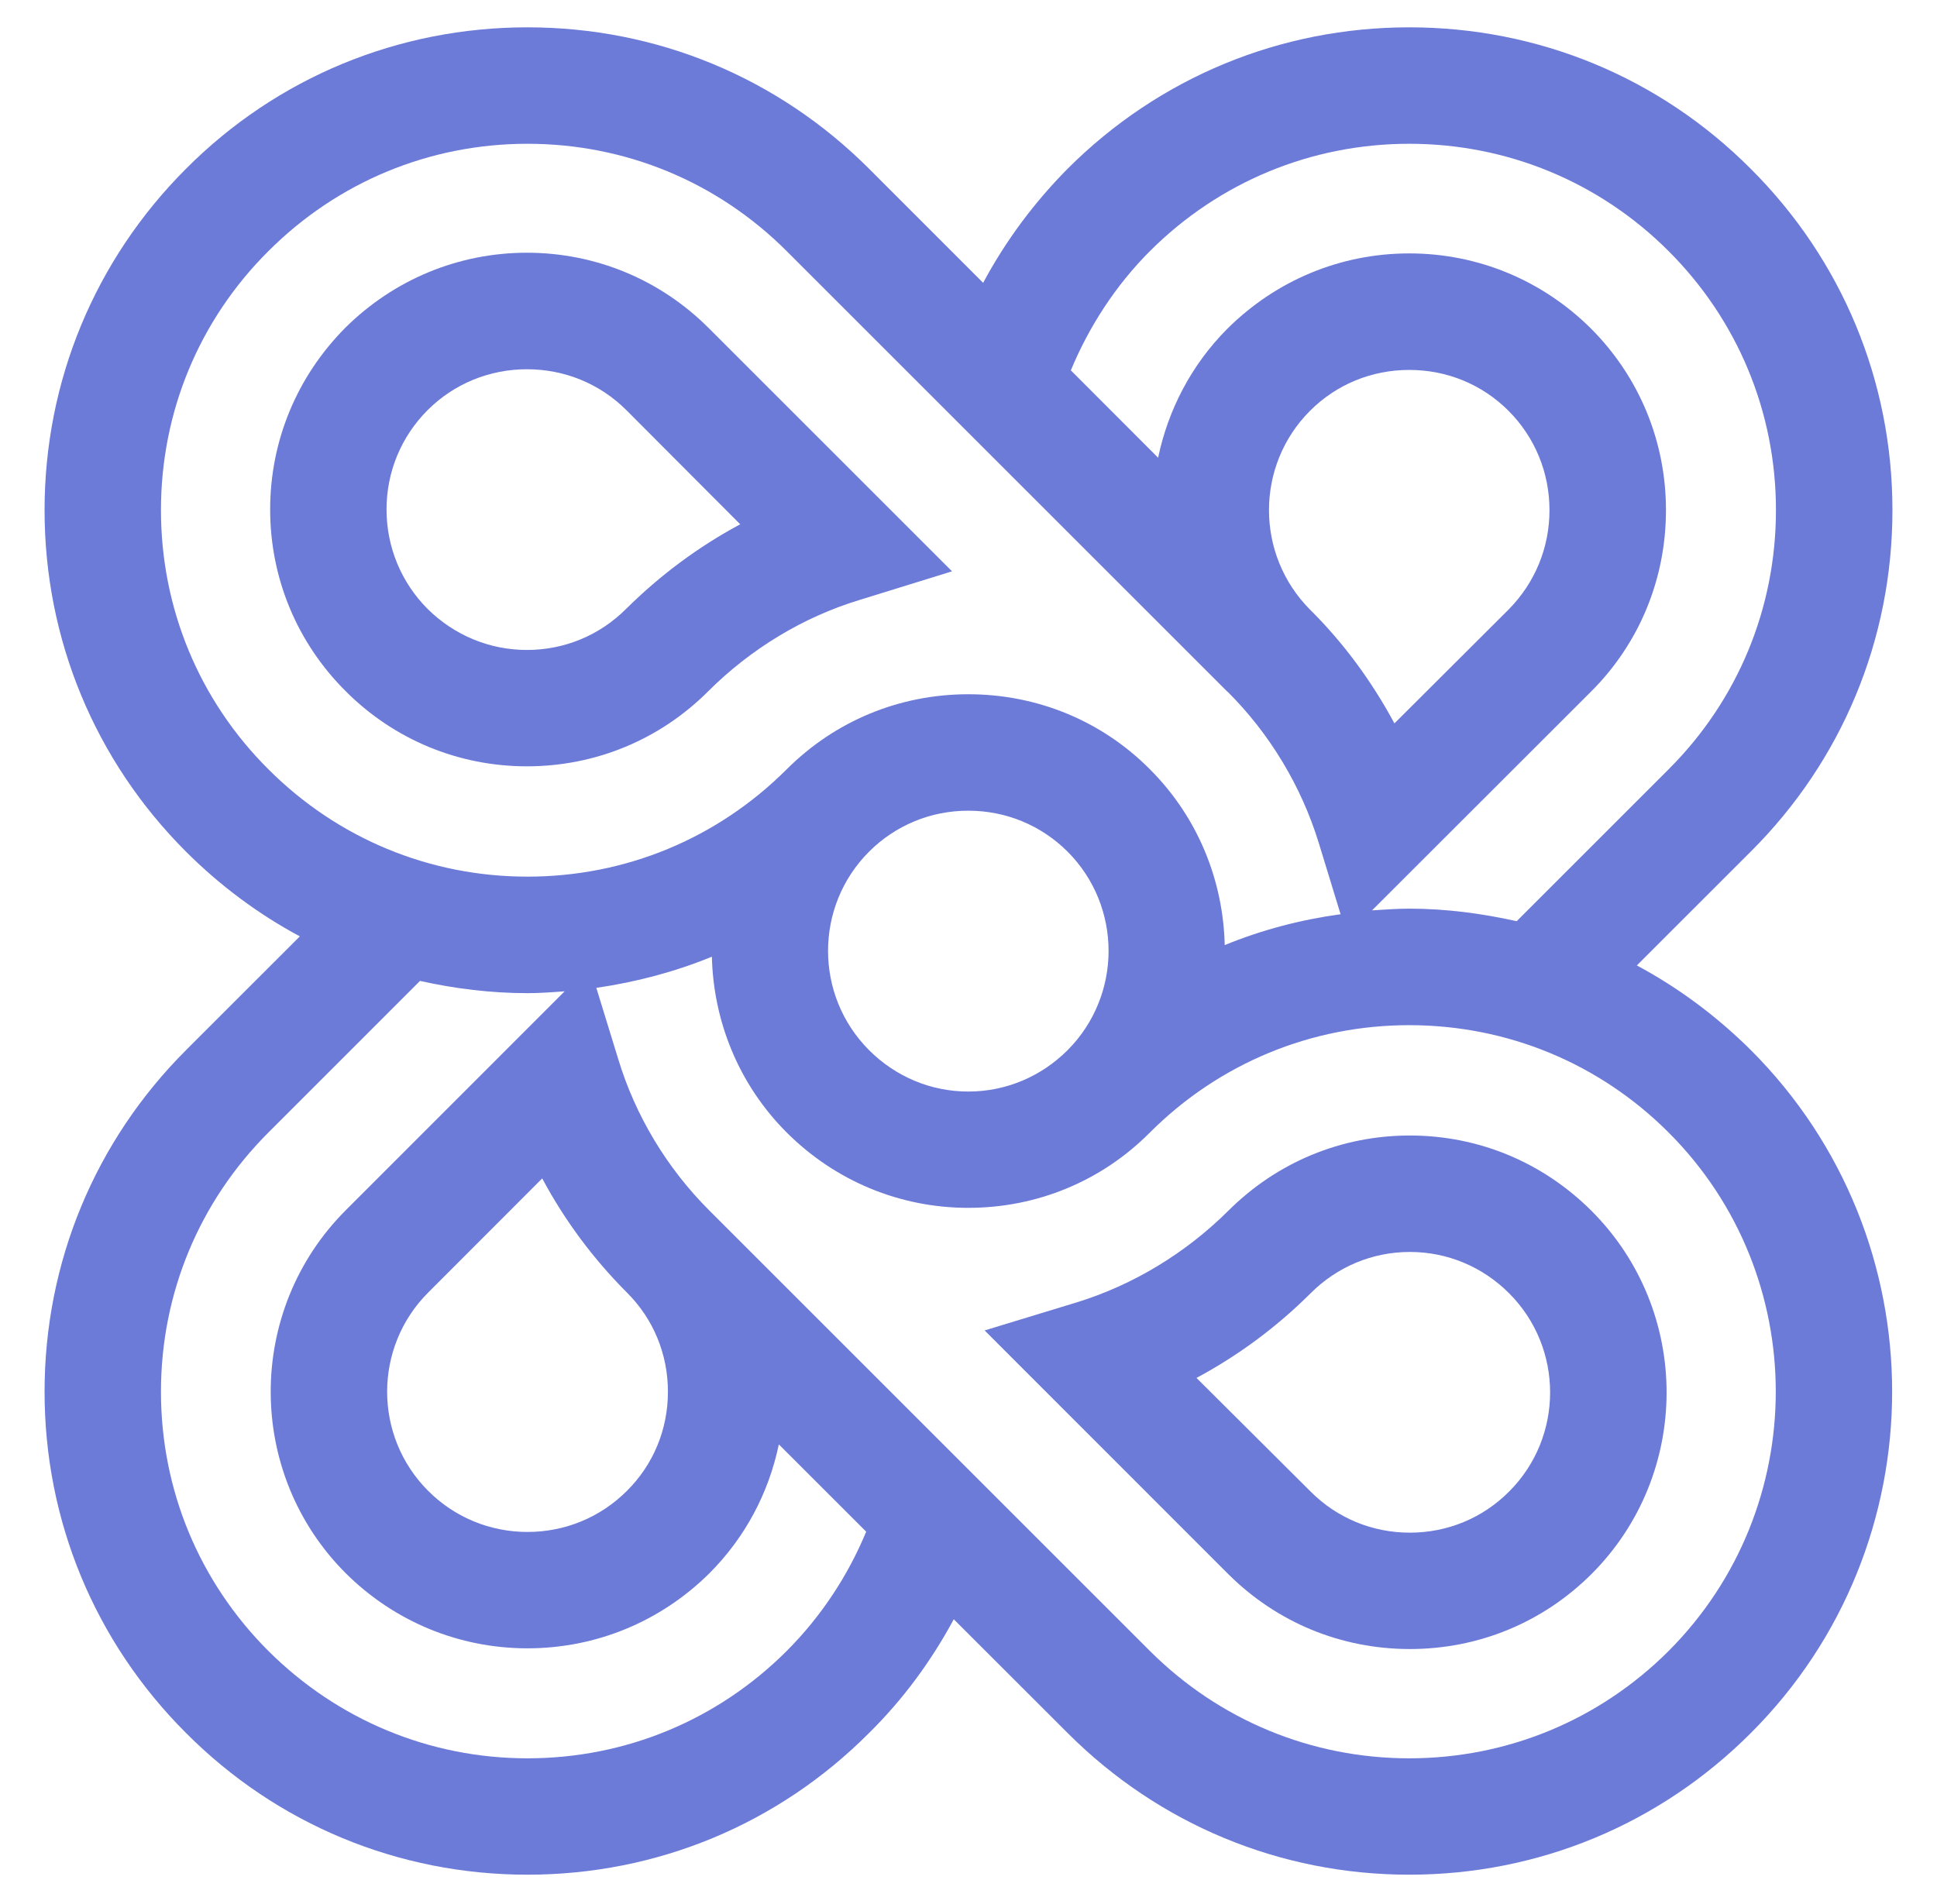
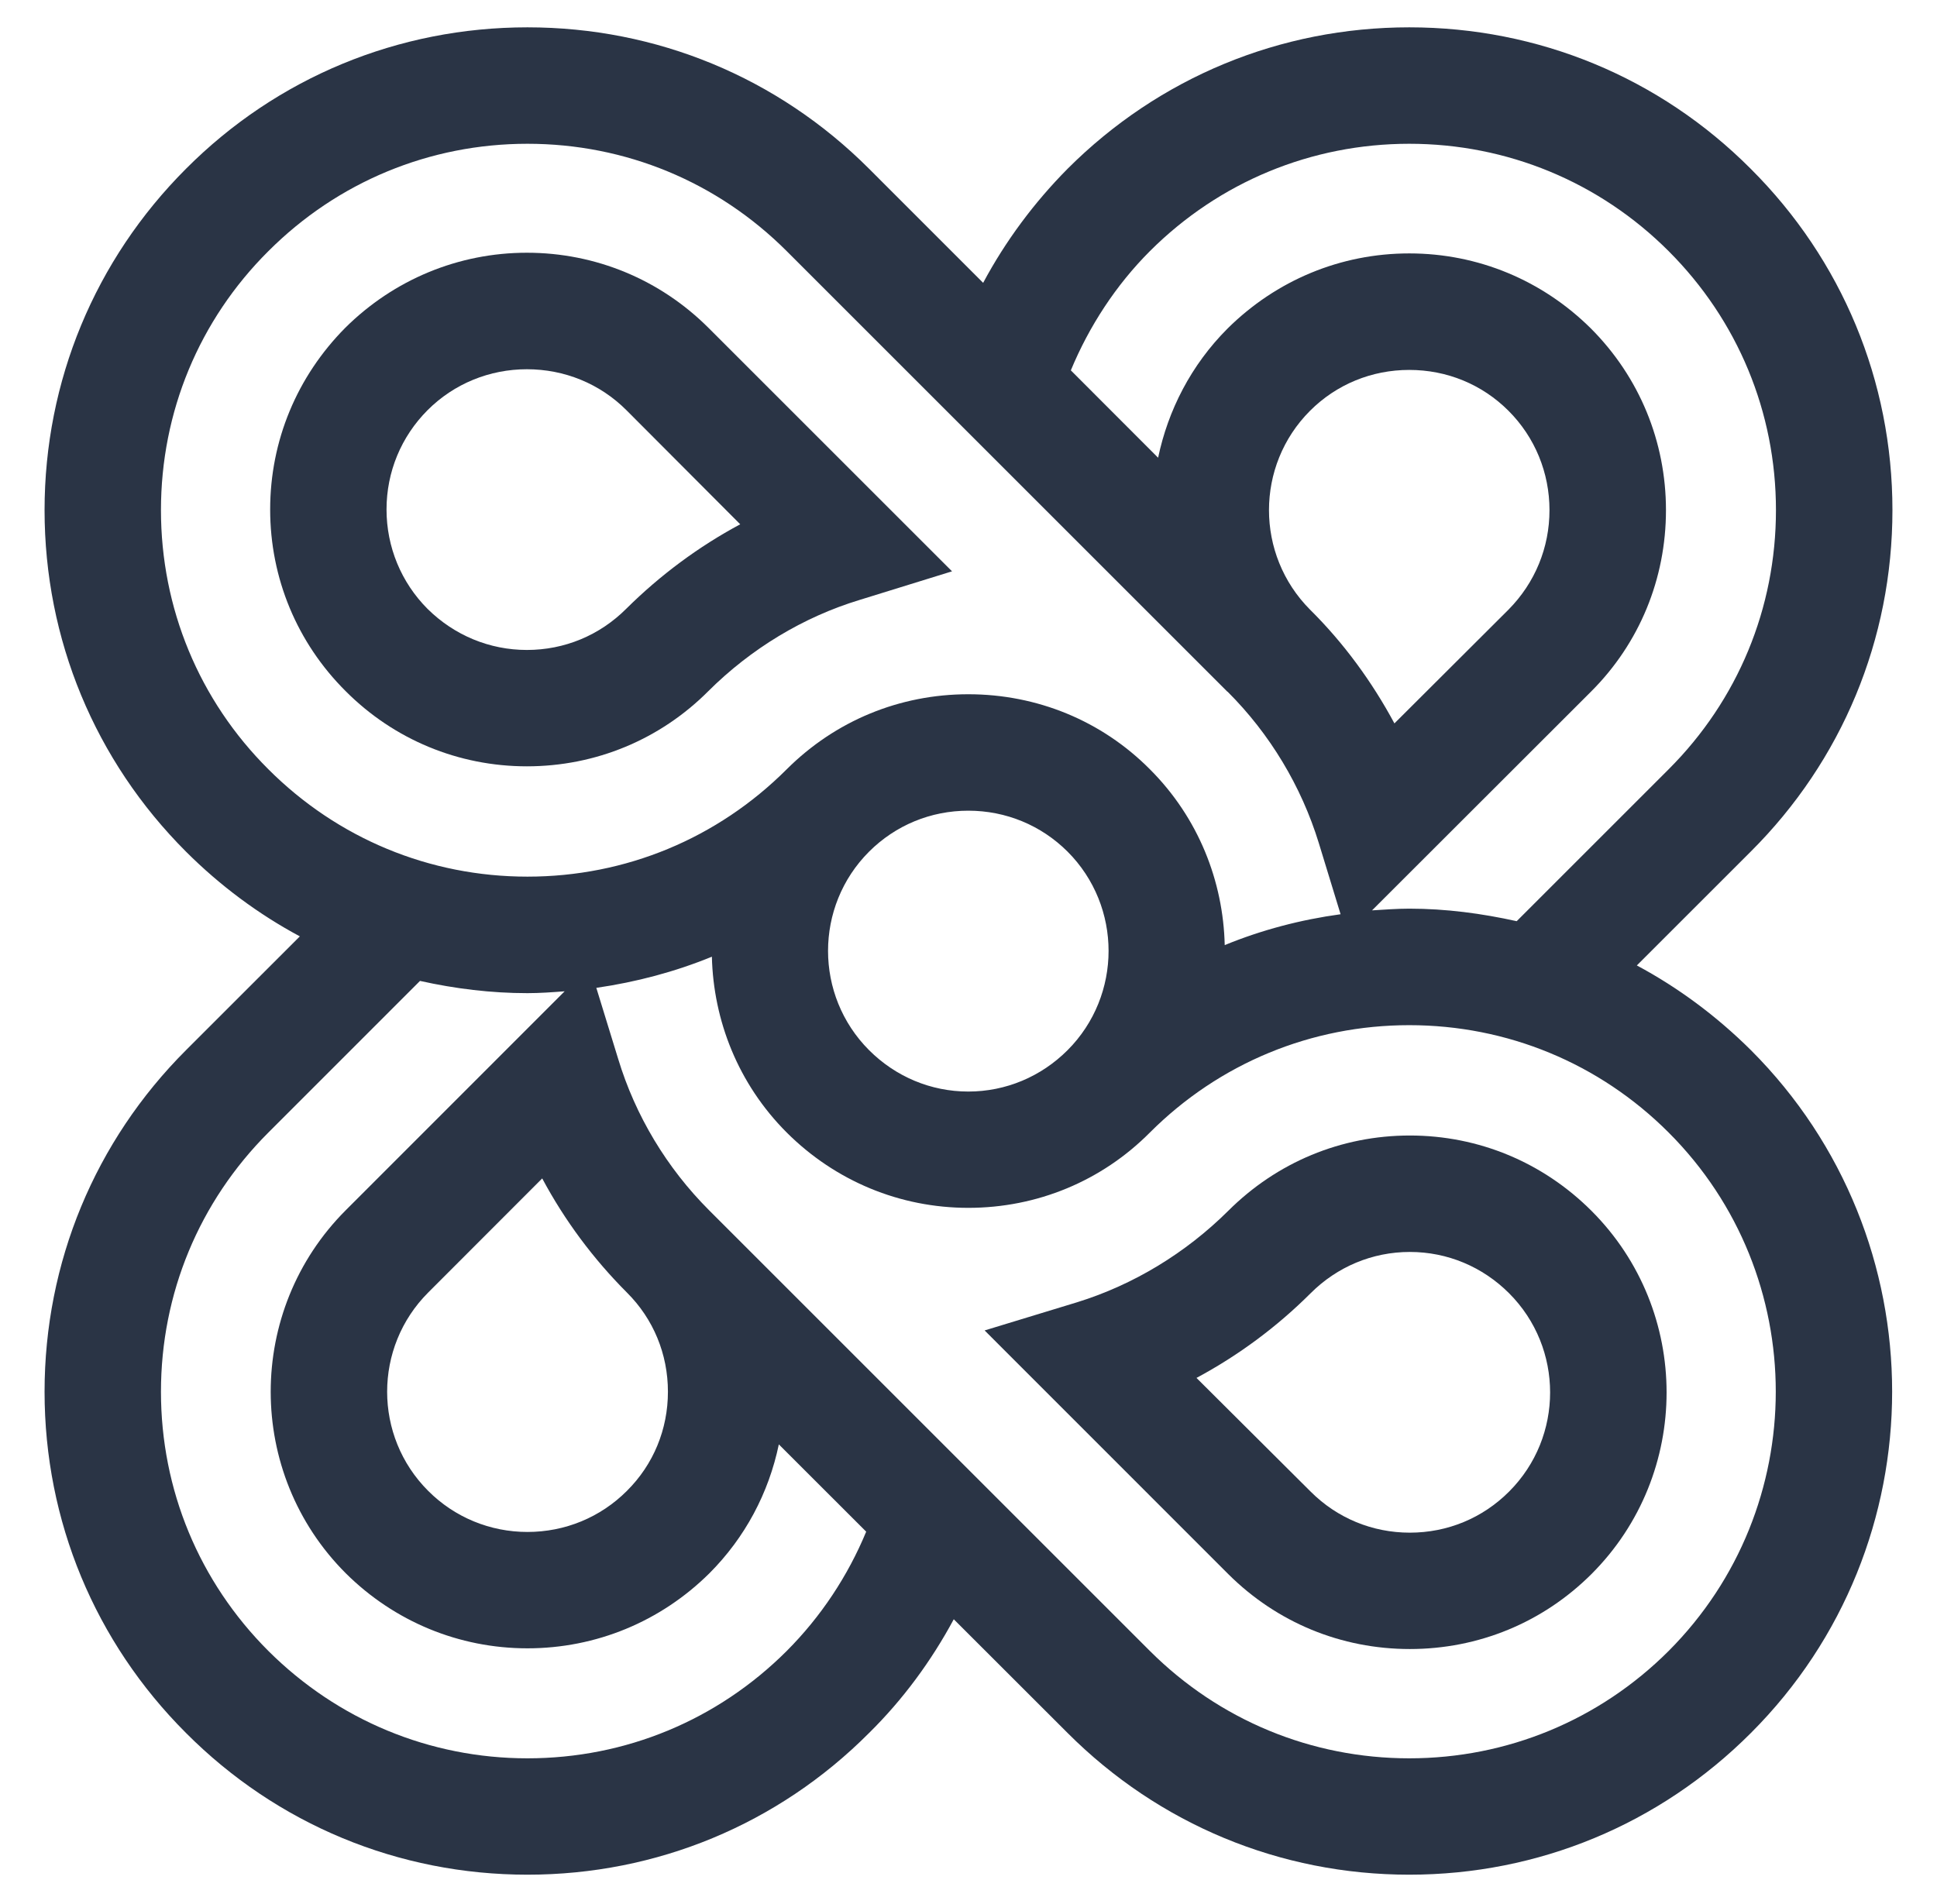
<svg xmlns="http://www.w3.org/2000/svg" version="1.1" width="354" height="348" viewBox="463 260 354 348" xml:space="preserve" style="">
  <defs>
</defs>
  <g transform="matrix(1 0 0 1 640 512)" id="background-logo">
    <rect style="stroke: none; stroke-width: 0; stroke-dasharray: none; stroke-linecap: butt; stroke-dashoffset: 0; stroke-linejoin: miter; stroke-miterlimit: 4; fill: rgb(255,255,255); fill-opacity: 0; fill-rule: nonzero; opacity: 1;" paint-order="stroke" x="-640" y="-512" rx="0" ry="0" width="1280" height="1024" />
  </g>
  <g transform="matrix(2.493122 0 0 2.493122 640 433.8456)" id="logo-logo">
    <g style="" paint-order="stroke">
      <g transform="matrix(0.525069 0 0 -0.525069 0 0)">
-         <path style="stroke: none; stroke-width: 1; stroke-dasharray: none; stroke-linecap: butt; stroke-dashoffset: 0; stroke-linejoin: miter; stroke-miterlimit: 10; fill: rgb(108,122,216); fill-rule: nonzero; opacity: 1;" paint-order="stroke" transform=" translate(-426.592, -1953.925)" d="M 519.898 1951.91 L 535.793 1967.8 C 548.555 1980.51 555.582 1997.46 555.582 2015.49 C 555.582 2033.5 548.555 2050.44 535.793 2063.16 C 523.074 2075.92 506.137 2082.91 488.125 2082.91 C 470.133 2082.91 453.188 2075.92 440.426 2063.16 C 435.754 2058.44 431.77 2053.09 428.637 2047.23 L 412.711 2063.16 C 399.961 2075.92 383.047 2082.91 365.016 2082.91 C 347.016 2082.91 330.063 2075.92 317.348 2063.16 C 304.633 2050.44 297.602 2033.5 297.602 2015.49 C 297.602 1997.46 304.633 1980.51 317.348 1967.8 C 322.102 1963.05 327.473 1959.06 333.242 1955.97 L 317.348 1940.08 C 304.633 1927.37 297.602 1910.42 297.602 1892.38 C 297.602 1874.34 304.633 1857.44 317.348 1844.73 C 330.063 1831.96 347.016 1824.94 365.016 1824.94 C 383.047 1824.94 399.996 1831.96 412.711 1844.73 C 417.438 1849.39 421.406 1854.79 424.535 1860.61 L 440.426 1844.73 C 453.188 1831.96 470.133 1824.94 488.125 1824.94 C 506.137 1824.94 523.074 1831.96 535.824 1844.73 C 562.113 1871.01 562.113 1913.79 535.824 1940.08 C 531.031 1944.84 525.668 1948.82 519.898 1951.91 M 451.918 2051.66 C 461.602 2061.33 474.473 2066.65 488.125 2066.65 C 501.781 2066.65 514.664 2061.33 524.336 2051.66 C 534.004 2041.99 539.32 2029.15 539.32 2015.49 C 539.32 2001.8 534.004 1988.96 524.336 1979.3 L 503.125 1958.09 C 498.246 1959.17 493.242 1959.84 488.125 1959.84 C 486.379 1959.84 484.629 1959.7 482.93 1959.6 L 513.484 1990.13 C 520.27 1996.89 523.965 2005.91 523.965 2015.49 C 523.965 2025.04 520.27 2034.06 513.484 2040.86 C 506.695 2047.59 497.715 2051.34 488.125 2051.34 C 478.539 2051.34 469.563 2047.59 462.77 2040.86 C 457.652 2035.74 454.453 2029.43 453.063 2022.81 L 440.879 2035.01 C 443.438 2041.18 447.172 2046.91 451.918 2051.66 M 474.27 2001.6 C 466.633 2009.28 466.633 2021.71 474.27 2029.36 C 477.969 2033.06 482.891 2035.07 488.125 2035.07 C 493.375 2035.07 498.285 2033.06 501.984 2029.36 C 505.684 2025.66 507.703 2020.7 507.703 2015.49 C 507.703 2010.26 505.684 2005.34 501.984 2001.6 L 486.055 1985.71 C 482.93 1991.52 478.988 1996.93 474.27 2001.6 M 328.852 1979.3 C 319.18 1988.93 313.852 2001.8 313.852 2015.49 C 313.852 2029.19 319.18 2042.03 328.852 2051.66 C 338.52 2061.33 351.359 2066.65 365.016 2066.65 C 378.707 2066.65 391.539 2061.33 401.211 2051.66 L 462.742 1990.13 L 462.77 1990.13 C 468.668 1984.25 473.059 1976.93 475.492 1969.02 L 478.539 1959.06 C 472.973 1958.3 467.523 1956.87 462.363 1954.75 C 462.156 1963.64 458.711 1972.51 451.918 1979.3 C 445.188 1986.08 436.156 1989.78 426.566 1989.78 C 416.984 1989.78 408.004 1986.08 401.211 1979.3 C 391.539 1969.63 378.707 1964.31 365.016 1964.31 C 351.359 1964.31 338.52 1969.63 328.852 1979.3 M 446.148 1953.94 C 446.148 1948.94 444.242 1943.9 440.426 1940.08 C 436.73 1936.38 431.801 1934.3 426.566 1934.3 C 421.324 1934.3 416.41 1936.38 412.711 1940.08 C 405.074 1947.73 405.074 1960.16 412.711 1967.8 C 416.41 1971.49 421.324 1973.52 426.566 1973.52 C 431.801 1973.52 436.73 1971.49 440.426 1967.8 C 444.242 1963.98 446.148 1958.95 446.148 1953.94 M 401.211 1856.18 C 391.539 1846.52 378.707 1841.19 365.016 1841.19 C 351.359 1841.19 338.52 1846.55 328.852 1856.18 C 319.18 1865.85 313.852 1878.69 313.852 1892.38 C 313.852 1906.08 319.18 1918.91 328.852 1928.58 L 350.016 1949.75 C 354.902 1948.66 359.934 1948.04 365.016 1948.04 C 366.762 1948.04 368.512 1948.17 370.211 1948.3 L 339.664 1917.74 C 325.676 1903.76 325.676 1881 339.664 1867.02 C 346.445 1860.29 355.461 1856.55 365.016 1856.55 C 374.602 1856.55 383.617 1860.29 390.41 1867.02 C 395.406 1872.02 398.699 1878.24 400.113 1885.03 L 412.309 1872.84 C 409.75 1866.66 406 1860.98 401.211 1856.18 M 378.906 1906.23 C 382.609 1902.54 384.629 1897.63 384.629 1892.38 C 384.629 1887.13 382.609 1882.22 378.906 1878.54 C 375.203 1874.83 370.258 1872.8 365.016 1872.8 C 359.816 1872.8 354.855 1874.83 351.156 1878.54 C 343.52 1886.17 343.52 1898.59 351.156 1906.23 L 367.078 1922.17 C 370.211 1916.31 374.195 1910.95 378.906 1906.23 M 524.336 1856.18 C 514.664 1846.52 501.781 1841.19 488.125 1841.19 C 474.473 1841.19 461.602 1846.52 451.918 1856.18 L 390.359 1917.74 C 384.473 1923.63 380.082 1930.93 377.68 1938.87 L 374.633 1948.78 C 380.215 1949.59 385.613 1951.02 390.766 1953.13 C 390.98 1944.22 394.43 1935.37 401.211 1928.58 C 408.004 1921.8 417.016 1918.06 426.566 1918.06 C 436.156 1918.06 445.188 1921.8 451.918 1928.58 C 461.602 1938.26 474.473 1943.57 488.125 1943.57 C 501.781 1943.57 514.664 1938.26 524.336 1928.58 C 544.281 1908.64 544.281 1876.17 524.336 1856.18" stroke-linecap="round" />
+         <path style="stroke: none; stroke-width: 1; stroke-dasharray: none; stroke-linecap: butt; stroke-dashoffset: 0; stroke-linejoin: miter; stroke-miterlimit: 10; fill: rgb(42,52,69); fill-rule: nonzero; opacity: 1;" paint-order="stroke" transform=" translate(-426.592, -1953.925)" d="M 519.898 1951.91 L 535.793 1967.8 C 548.555 1980.51 555.582 1997.46 555.582 2015.49 C 555.582 2033.5 548.555 2050.44 535.793 2063.16 C 523.074 2075.92 506.137 2082.91 488.125 2082.91 C 470.133 2082.91 453.188 2075.92 440.426 2063.16 C 435.754 2058.44 431.77 2053.09 428.637 2047.23 L 412.711 2063.16 C 399.961 2075.92 383.047 2082.91 365.016 2082.91 C 347.016 2082.91 330.063 2075.92 317.348 2063.16 C 304.633 2050.44 297.602 2033.5 297.602 2015.49 C 297.602 1997.46 304.633 1980.51 317.348 1967.8 C 322.102 1963.05 327.473 1959.06 333.242 1955.97 L 317.348 1940.08 C 304.633 1927.37 297.602 1910.42 297.602 1892.38 C 297.602 1874.34 304.633 1857.44 317.348 1844.73 C 330.063 1831.96 347.016 1824.94 365.016 1824.94 C 383.047 1824.94 399.996 1831.96 412.711 1844.73 C 417.438 1849.39 421.406 1854.79 424.535 1860.61 L 440.426 1844.73 C 453.188 1831.96 470.133 1824.94 488.125 1824.94 C 506.137 1824.94 523.074 1831.96 535.824 1844.73 C 562.113 1871.01 562.113 1913.79 535.824 1940.08 C 531.031 1944.84 525.668 1948.82 519.898 1951.91 M 451.918 2051.66 C 461.602 2061.33 474.473 2066.65 488.125 2066.65 C 501.781 2066.65 514.664 2061.33 524.336 2051.66 C 534.004 2041.99 539.32 2029.15 539.32 2015.49 C 539.32 2001.8 534.004 1988.96 524.336 1979.3 L 503.125 1958.09 C 498.246 1959.17 493.242 1959.84 488.125 1959.84 C 486.379 1959.84 484.629 1959.7 482.93 1959.6 L 513.484 1990.13 C 520.27 1996.89 523.965 2005.91 523.965 2015.49 C 523.965 2025.04 520.27 2034.06 513.484 2040.86 C 506.695 2047.59 497.715 2051.34 488.125 2051.34 C 478.539 2051.34 469.563 2047.59 462.77 2040.86 C 457.652 2035.74 454.453 2029.43 453.063 2022.81 L 440.879 2035.01 C 443.438 2041.18 447.172 2046.91 451.918 2051.66 M 474.27 2001.6 C 466.633 2009.28 466.633 2021.71 474.27 2029.36 C 477.969 2033.06 482.891 2035.07 488.125 2035.07 C 493.375 2035.07 498.285 2033.06 501.984 2029.36 C 505.684 2025.66 507.703 2020.7 507.703 2015.49 C 507.703 2010.26 505.684 2005.34 501.984 2001.6 L 486.055 1985.71 C 482.93 1991.52 478.988 1996.93 474.27 2001.6 M 328.852 1979.3 C 319.18 1988.93 313.852 2001.8 313.852 2015.49 C 313.852 2029.19 319.18 2042.03 328.852 2051.66 C 338.52 2061.33 351.359 2066.65 365.016 2066.65 C 378.707 2066.65 391.539 2061.33 401.211 2051.66 L 462.742 1990.13 L 462.77 1990.13 C 468.668 1984.25 473.059 1976.93 475.492 1969.02 L 478.539 1959.06 C 472.973 1958.3 467.523 1956.87 462.363 1954.75 C 462.156 1963.64 458.711 1972.51 451.918 1979.3 C 445.188 1986.08 436.156 1989.78 426.566 1989.78 C 416.984 1989.78 408.004 1986.08 401.211 1979.3 C 391.539 1969.63 378.707 1964.31 365.016 1964.31 C 351.359 1964.31 338.52 1969.63 328.852 1979.3 M 446.148 1953.94 C 446.148 1948.94 444.242 1943.9 440.426 1940.08 C 436.73 1936.38 431.801 1934.3 426.566 1934.3 C 421.324 1934.3 416.41 1936.38 412.711 1940.08 C 405.074 1947.73 405.074 1960.16 412.711 1967.8 C 416.41 1971.49 421.324 1973.52 426.566 1973.52 C 431.801 1973.52 436.73 1971.49 440.426 1967.8 C 444.242 1963.98 446.148 1958.95 446.148 1953.94 M 401.211 1856.18 C 391.539 1846.52 378.707 1841.19 365.016 1841.19 C 351.359 1841.19 338.52 1846.55 328.852 1856.18 C 319.18 1865.85 313.852 1878.69 313.852 1892.38 C 313.852 1906.08 319.18 1918.91 328.852 1928.58 L 350.016 1949.75 C 354.902 1948.66 359.934 1948.04 365.016 1948.04 C 366.762 1948.04 368.512 1948.17 370.211 1948.3 L 339.664 1917.74 C 325.676 1903.76 325.676 1881 339.664 1867.02 C 346.445 1860.29 355.461 1856.55 365.016 1856.55 C 374.602 1856.55 383.617 1860.29 390.41 1867.02 C 395.406 1872.02 398.699 1878.24 400.113 1885.03 L 412.309 1872.84 C 409.75 1866.66 406 1860.98 401.211 1856.18 M 378.906 1906.23 C 382.609 1902.54 384.629 1897.63 384.629 1892.38 C 384.629 1887.13 382.609 1882.22 378.906 1878.54 C 375.203 1874.83 370.258 1872.8 365.016 1872.8 C 359.816 1872.8 354.855 1874.83 351.156 1878.54 C 343.52 1886.17 343.52 1898.59 351.156 1906.23 L 367.078 1922.17 C 370.211 1916.31 374.195 1910.95 378.906 1906.23 M 524.336 1856.18 C 514.664 1846.52 501.781 1841.19 488.125 1841.19 C 474.473 1841.19 461.602 1846.52 451.918 1856.18 L 390.359 1917.74 C 384.473 1923.63 380.082 1930.93 377.68 1938.87 L 374.633 1948.78 C 380.215 1949.59 385.613 1951.02 390.766 1953.13 C 390.98 1944.22 394.43 1935.37 401.211 1928.58 C 408.004 1921.8 417.016 1918.06 426.566 1918.06 C 436.156 1918.06 445.188 1921.8 451.918 1928.58 C 461.602 1938.26 474.473 1943.57 488.125 1943.57 C 501.781 1943.57 514.664 1938.26 524.336 1928.58 C 544.281 1908.64 544.281 1876.17 524.336 1856.18" stroke-linecap="round" />
      </g>
      <g transform="matrix(0.525069 0 0 -0.525069 26.17767 32.354)">
-         <path style="stroke: none; stroke-width: 1; stroke-dasharray: none; stroke-linecap: butt; stroke-dashoffset: 0; stroke-linejoin: miter; stroke-miterlimit: 10; fill: rgb(108,122,216); fill-rule: nonzero; opacity: 1;" paint-order="stroke" transform=" translate(-476.3659, -1892.405)" d="M 488.125 1928.26 C 478.539 1928.26 469.563 1924.52 462.77 1917.74 C 456.84 1911.85 449.563 1907.42 441.691 1904.98 L 428.762 1901.04 L 462.77 1867.02 C 469.563 1860.25 478.539 1856.55 488.125 1856.55 C 497.715 1856.55 506.695 1860.25 513.484 1867.02 C 527.465 1881 527.465 1903.76 513.484 1917.74 C 506.695 1924.52 497.715 1928.26 488.125 1928.26 z M 501.984 1878.54 C 498.285 1874.83 493.375 1872.8 488.125 1872.8 C 482.891 1872.8 477.969 1874.83 474.27 1878.54 L 458.34 1894.41 C 464.195 1897.55 469.563 1901.53 474.27 1906.23 C 477.969 1909.93 482.891 1912 488.125 1912 C 493.375 1912 498.285 1909.93 501.984 1906.23 C 509.617 1898.59 509.617 1886.17 501.984 1878.54" stroke-linecap="round" />
+         <path style="stroke: none; stroke-width: 1; stroke-dasharray: none; stroke-linecap: butt; stroke-dashoffset: 0; stroke-linejoin: miter; stroke-miterlimit: 10; fill: rgb(42,52,69); fill-rule: nonzero; opacity: 1;" paint-order="stroke" transform=" translate(-476.3659, -1892.405)" d="M 488.125 1928.26 C 478.539 1928.26 469.563 1924.52 462.77 1917.74 C 456.84 1911.85 449.563 1907.42 441.691 1904.98 L 428.762 1901.04 L 462.77 1867.02 C 469.563 1860.25 478.539 1856.55 488.125 1856.55 C 497.715 1856.55 506.695 1860.25 513.484 1867.02 C 527.465 1881 527.465 1903.76 513.484 1917.74 C 506.695 1924.52 497.715 1928.26 488.125 1928.26 z M 501.984 1878.54 C 498.285 1874.83 493.375 1872.8 488.125 1872.8 C 482.891 1872.8 477.969 1874.83 474.27 1878.54 L 458.34 1894.41 C 464.195 1897.55 469.563 1901.53 474.27 1906.23 C 477.969 1909.93 482.891 1912 488.125 1912 C 493.375 1912 498.285 1909.93 501.984 1906.23 C 509.617 1898.59 509.617 1886.17 501.984 1878.54" stroke-linecap="round" />
      </g>
      <g transform="matrix(0.525069 0 0 -0.525069 -26.19932 -32.37024)">
-         <path style="stroke: none; stroke-width: 1; stroke-dasharray: none; stroke-linecap: butt; stroke-dashoffset: 0; stroke-linejoin: miter; stroke-miterlimit: 10; fill: rgb(108,122,216); fill-rule: nonzero; opacity: 1;" paint-order="stroke" transform=" translate(-376.7735, -2015.48)" d="M 390.359 1990.13 C 396.293 1996.04 403.613 2000.47 411.449 2002.85 L 424.371 2006.85 L 390.359 2040.86 C 383.617 2047.59 374.602 2051.34 365.016 2051.34 C 355.461 2051.34 346.445 2047.59 339.664 2040.86 C 332.922 2034.06 329.176 2025.08 329.176 2015.49 C 329.176 2005.91 332.922 1996.89 339.703 1990.13 C 346.445 1983.36 355.461 1979.62 365.016 1979.62 C 374.602 1979.62 383.617 1983.36 390.359 1990.13 z M 345.422 2015.49 C 345.422 2020.73 347.465 2025.66 351.156 2029.36 C 354.855 2033.06 359.816 2035.07 365.016 2035.07 C 370.258 2035.07 375.203 2033.06 378.906 2029.36 L 394.801 2013.42 C 388.98 2010.3 383.617 2006.31 378.906 2001.64 C 375.172 1997.9 370.258 1995.87 365.016 1995.87 C 359.816 1995.87 354.902 1997.9 351.156 2001.6 C 347.465 2005.3 345.422 2010.26 345.422 2015.49" stroke-linecap="round" />
+         <path style="stroke: none; stroke-width: 1; stroke-dasharray: none; stroke-linecap: butt; stroke-dashoffset: 0; stroke-linejoin: miter; stroke-miterlimit: 10; fill: rgb(42,52,69); fill-rule: nonzero; opacity: 1;" paint-order="stroke" transform=" translate(-376.7735, -2015.48)" d="M 390.359 1990.13 C 396.293 1996.04 403.613 2000.47 411.449 2002.85 L 424.371 2006.85 L 390.359 2040.86 C 383.617 2047.59 374.602 2051.34 365.016 2051.34 C 355.461 2051.34 346.445 2047.59 339.664 2040.86 C 332.922 2034.06 329.176 2025.08 329.176 2015.49 C 329.176 2005.91 332.922 1996.89 339.703 1990.13 C 346.445 1983.36 355.461 1979.62 365.016 1979.62 C 374.602 1979.62 383.617 1983.36 390.359 1990.13 z M 345.422 2015.49 C 345.422 2020.73 347.465 2025.66 351.156 2029.36 C 354.855 2033.06 359.816 2035.07 365.016 2035.07 C 370.258 2035.07 375.203 2033.06 378.906 2029.36 L 394.801 2013.42 C 388.98 2010.3 383.617 2006.31 378.906 2001.64 C 375.172 1997.9 370.258 1995.87 365.016 1995.87 C 359.816 1995.87 354.902 1997.9 351.156 2001.6 C 347.465 2005.3 345.422 2010.26 345.422 2015.49" stroke-linecap="round" />
      </g>
    </g>
  </g>
</svg>
